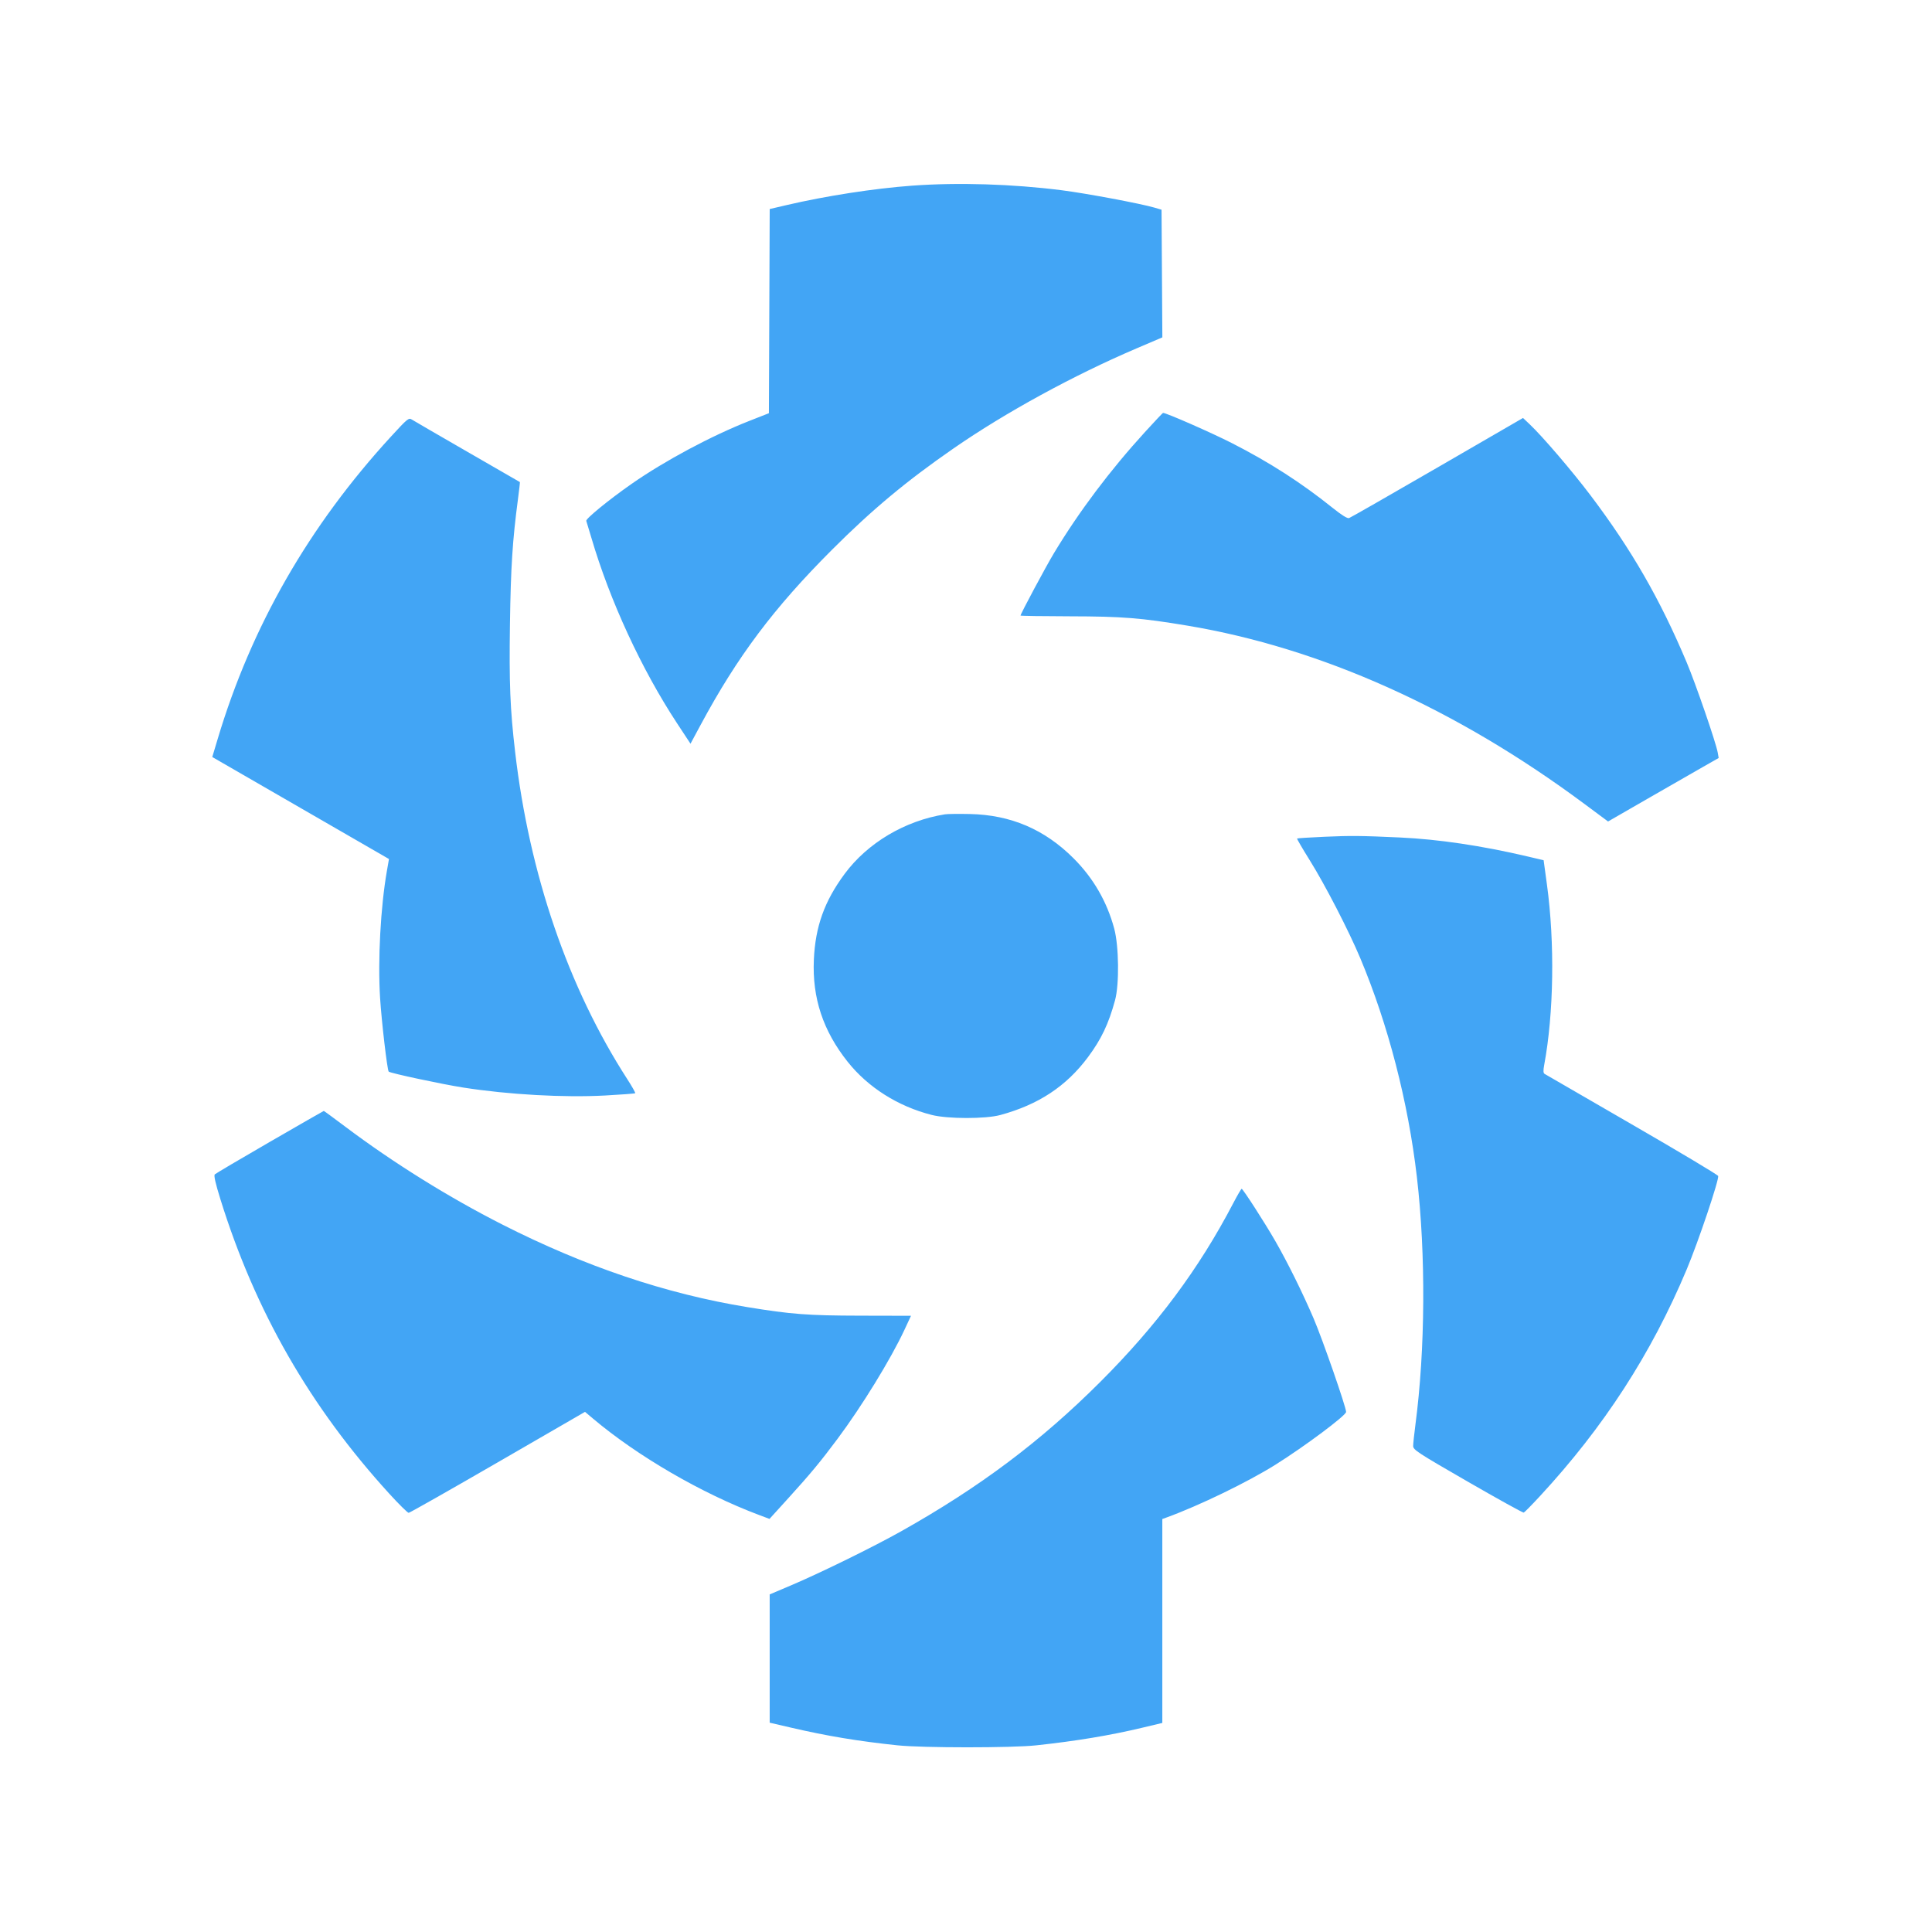
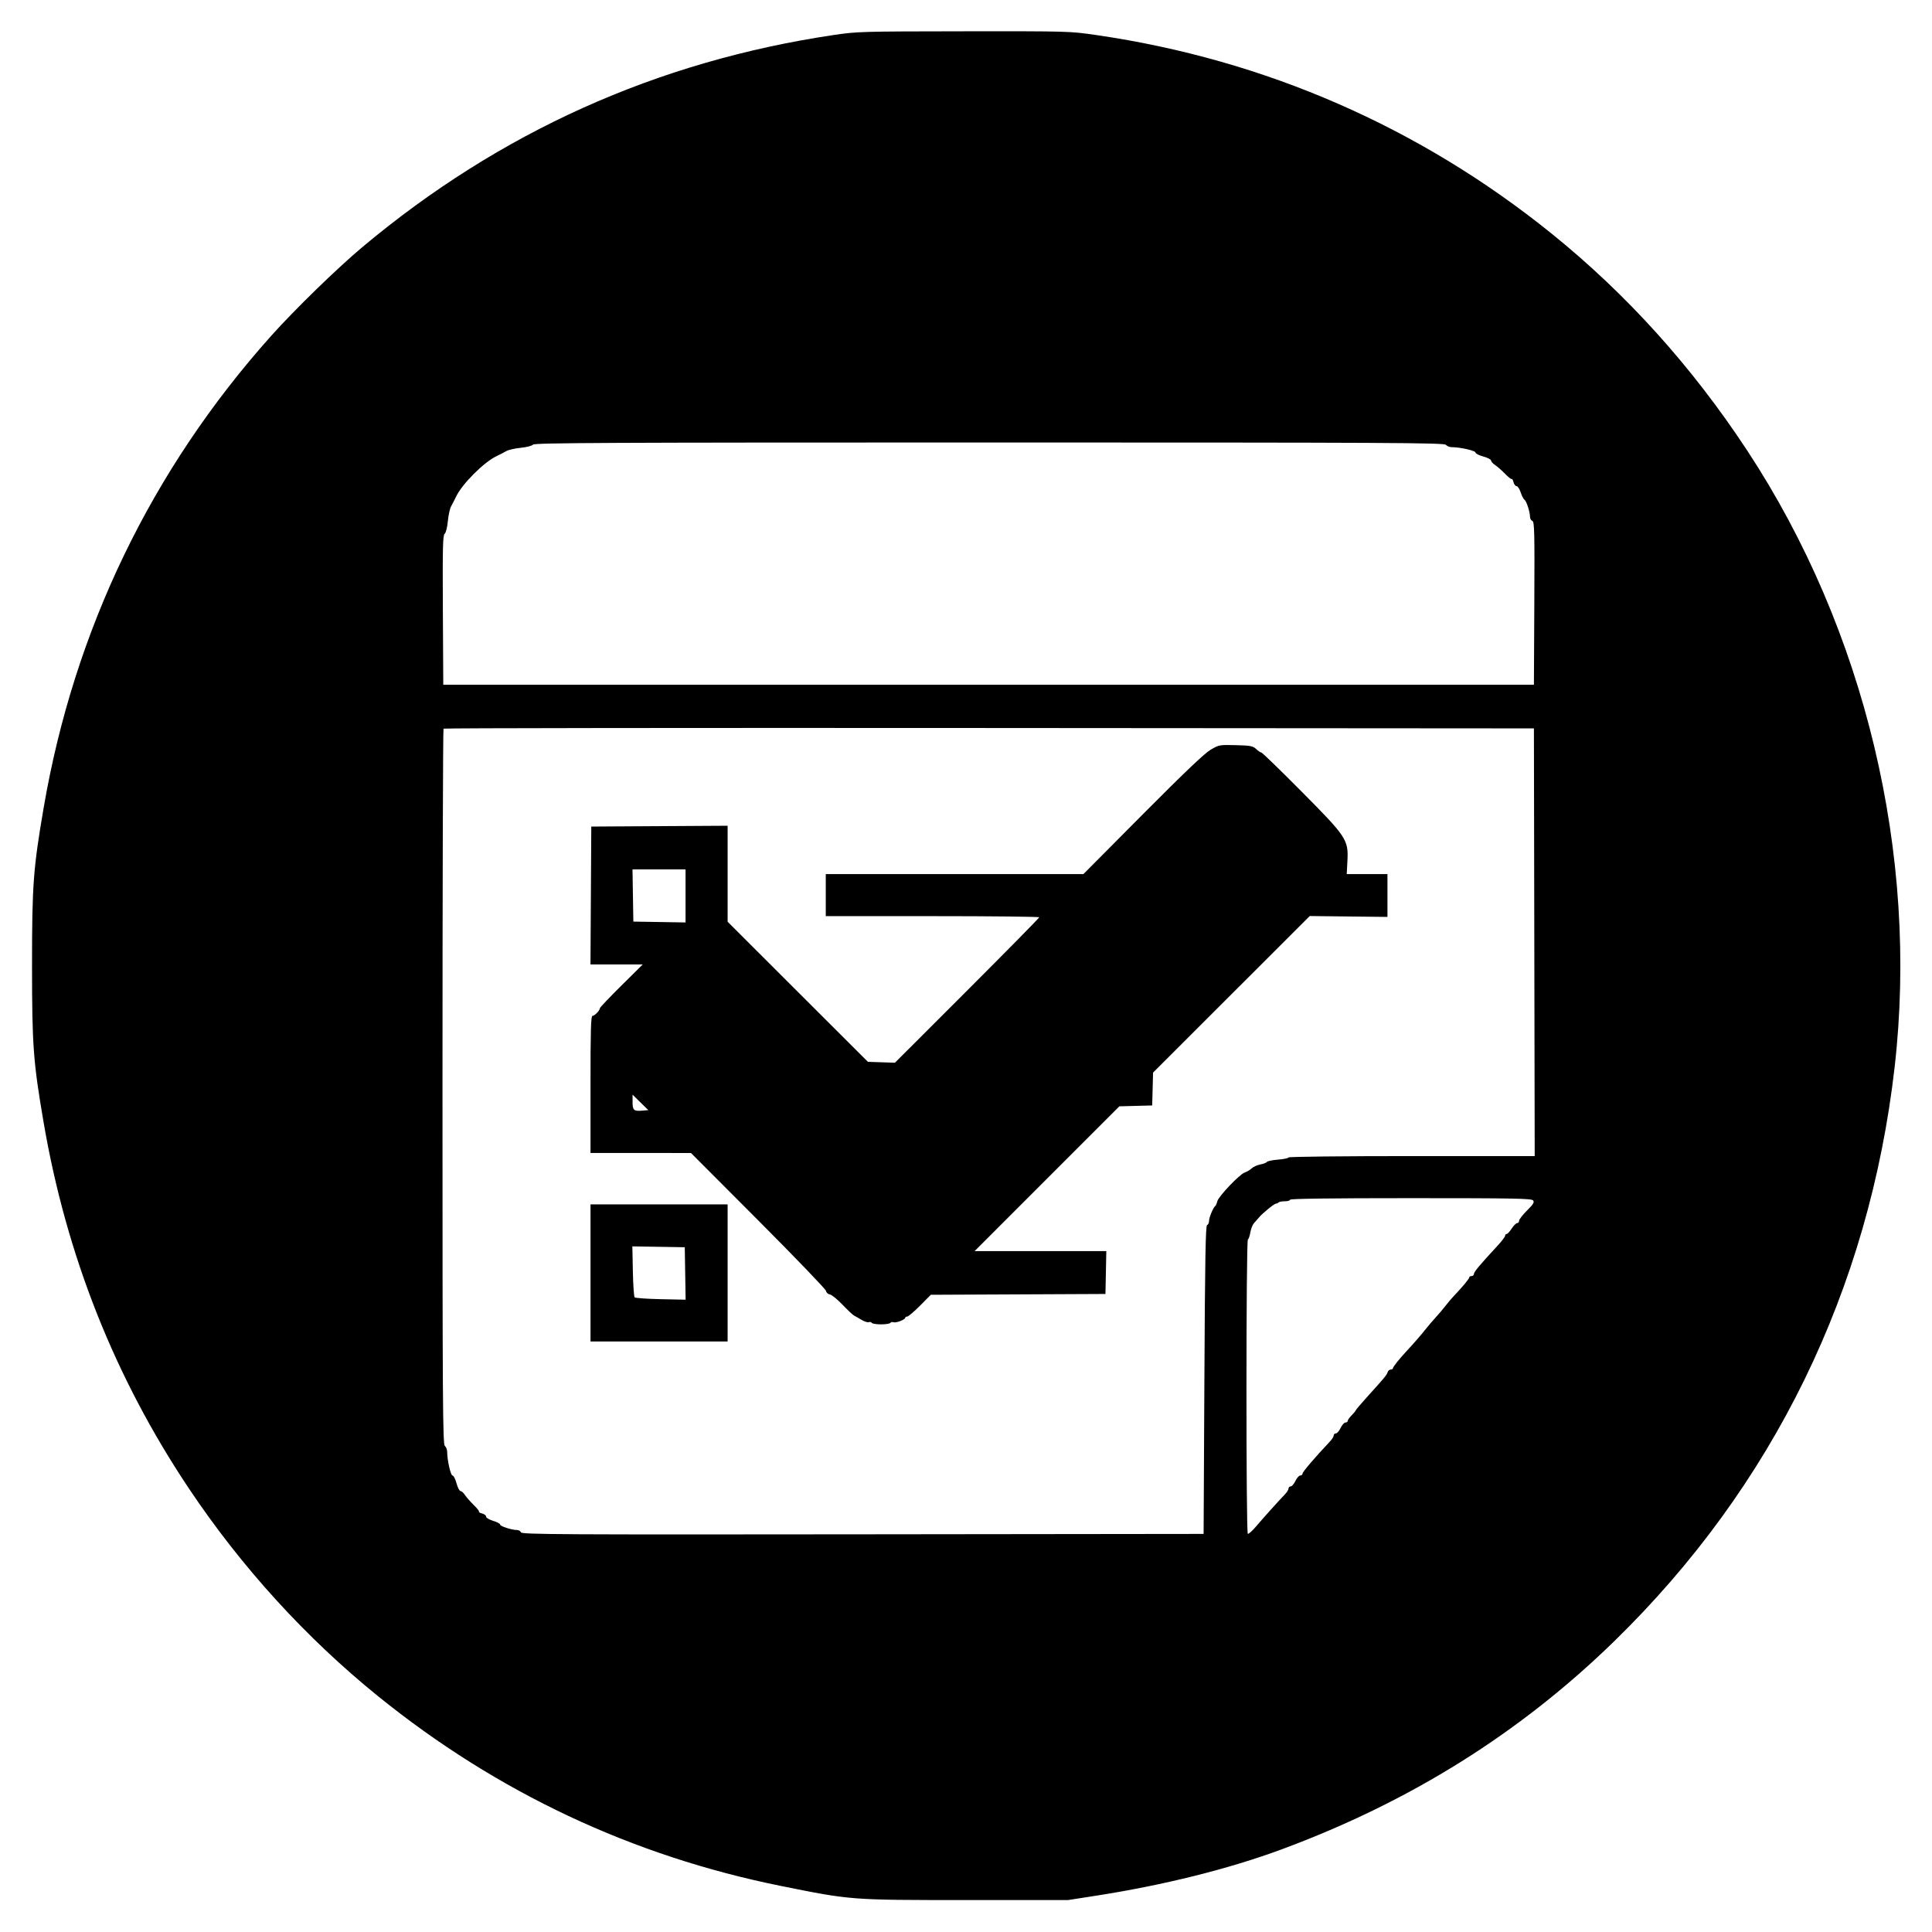
<svg xmlns="http://www.w3.org/2000/svg" width="1240" height="1240">
-   <path d="M585.5 119.157c-24.392 1.775-55.454 6.582-80.743 12.495l-10.743 2.512-.257 65.522-.257 65.523-12.5 4.911c-24.453 9.608-54.301 25.574-75.692 40.488-14.402 10.041-29.52 22.393-29.025 23.713.243.648 1.692 5.443 3.22 10.655 11.868 40.48 32.267 84.639 55.173 119.442l8.503 12.917 6.683-12.417c23.502-43.672 46.807-74.722 84.066-112.002 25.738-25.754 47.825-44.173 78.072-65.109 33.386-23.108 77-46.934 117.761-64.332l16.261-6.94-.261-40.974-.261-40.973-4.5-1.319c-8.958-2.625-43.862-9.169-59.5-11.155-31.749-4.032-66.513-5.102-96-2.957M734.906 277.25c-22.472 24.627-42.334 51.05-58.443 77.75-5.099 8.45-21.464 39.014-21.462 40.083 0 .229 14.287.445 31.75.479 33.627.065 45.612 1.017 75.303 5.978 85.759 14.331 172.63 53.33 254.813 114.394l15.221 11.31 25.706-14.808c14.138-8.144 30.112-17.312 35.497-20.372l9.79-5.564-.61-3.5c-1.096-6.29-14.149-44.185-19.977-58-17.139-40.622-35.248-72.077-61.599-107-11.686-15.488-30.818-37.844-39.039-45.62l-4.356-4.119-55 31.858c-30.25 17.522-55.747 32.106-56.66 32.408-1.079.358-4.75-1.93-10.5-6.543-20.084-16.116-40.545-29.274-64.607-41.547C777.601 277.739 748.585 265 746.461 265c-.207 0-5.407 5.512-11.555 12.25m-483.911 2.889c-52.729 57.452-89.592 121.745-111.254 194.044l-3.501 11.683 56.707 32.735 56.706 32.734-1.326 7.583c-4.069 23.272-5.894 57.248-4.381 81.582.926 14.898 4.591 46.254 5.526 47.28.898.986 34.289 8.122 48.028 10.264 28.958 4.515 64.488 6.499 90.867 5.074 10.377-.56 19.07-1.222 19.319-1.471.248-.248-2.035-4.306-5.074-9.017-37.96-58.843-62.879-131.564-72.005-210.13-3.219-27.711-3.869-43.866-3.307-82.149.534-36.338 1.631-53.441 5.12-79.832.798-6.039 1.368-11.04 1.266-11.112-.102-.073-15.261-8.815-33.686-19.427-18.425-10.613-34.464-19.919-35.642-20.682-2.027-1.312-2.739-.735-13.363 10.841M606.5 522.653c-25.669 4.073-49.712 18.357-64.437 38.283-12.956 17.531-18.769 33.768-19.713 55.064-1.087 24.502 5.901 45.6 21.676 65.452 13.091 16.473 32.315 28.634 53.974 34.141 10.222 2.599 34.507 2.629 44 .054 24.469-6.637 42.328-18.418 56.253-37.107 8.576-11.511 13.261-21.347 17.403-36.54 2.782-10.202 2.502-34.762-.523-46-4.654-17.286-13.403-32.422-26.057-45.076-18.639-18.639-40.322-27.911-66.576-28.47-7.15-.152-14.35-.062-16 .199m243.676 14.396c-9.529.421-17.487.928-17.685 1.126-.198.198 3.43 6.427 8.061 13.843 9.872 15.805 25.076 45.255 32.515 62.982 17.89 42.628 30.726 92.267 36.33 140.5 5.776 49.707 5.41 110.661-.955 158.936-.793 6.015-1.442 12.144-1.442 13.62 0 2.476 2.712 4.248 35.027 22.888 19.264 11.113 35.44 20.059 35.946 19.88.506-.178 5.205-4.957 10.444-10.619 40.968-44.285 71.417-91.321 94.113-145.385 7.518-17.906 21.003-57.989 20.208-60.062-.302-.785-25.229-15.681-55.393-33.103-30.165-17.421-55.37-32.011-56.011-32.422-.843-.54-.908-2.132-.233-5.74 6.158-32.924 6.854-78.418 1.771-115.688l-2.141-15.695-10.616-2.49c-29.261-6.862-56.983-10.974-81.615-12.105-25.026-1.149-31.483-1.212-48.324-.466M173.193 732.877c-18.869 10.91-34.771 20.301-35.338 20.868-.708.708.416 5.685 3.59 15.893 22.372 71.955 57.534 133.26 108.468 189.112 6.144 6.737 11.715 12.235 12.379 12.217.665-.019 26.402-14.607 57.195-32.419l55.987-32.386 5.013 4.231c28.719 24.239 69.849 48.122 106.705 61.961l6.691 2.512 11.972-13.183c14.282-15.727 20.74-23.512 31.675-38.183 15.78-21.171 34.174-51.134 42.972-70l4.197-9-32.6-.072c-33.662-.073-44.236-.877-72.599-5.517-52.086-8.52-104.017-26.026-157-52.926-34.47-17.5-69.941-39.589-100.682-62.699-7.525-5.657-13.825-10.277-14-10.266-.175.011-15.756 8.946-34.625 19.857M791.52 772.25c-22.058 42.207-48.977 78.371-85.449 114.795-38.124 38.072-77.236 67.416-127.546 95.69-17.969 10.099-51.743 26.686-70.775 34.76l-13.75 5.834v82.327l13.75 3.194c23.233 5.395 43.059 8.689 68.25 11.336 16.09 1.691 73.361 1.705 89 .021 25.772-2.774 47.439-6.375 68.25-11.344l12.75-3.045V974.95l2.75-1.001c20.982-7.643 52.157-22.755 69.847-33.859 18.882-11.852 45.274-31.559 45.357-33.868.102-2.831-15.119-46.644-20.841-59.99-7.171-16.726-16.651-35.878-24.655-49.808-6.712-11.68-20.708-33.401-21.531-33.415-.315-.005-2.748 4.154-5.407 9.241" fill="#42a5f5" fill-rule="evenodd" />
+   <path d="M534.864 22.501C421.571 39.398 320.823 84.729 232.769 158.427c-16.155 13.521-43.641 40.256-58.676 57.073-76.948 86.069-126.568 188.99-146.083 303-6.683 39.046-7.453 49.482-7.453 101 0 51.525.773 61.993 7.456 101 14.644 85.458 45.686 163.684 93.141 234.715 33.747 50.513 75.348 96.178 121.785 133.684 76.244 61.582 162.897 102.334 258.561 121.6 44.936 9.049 44.298 9.001 118.5 9.001h65.5l17.75-2.761c43.68-6.796 85.465-17.23 119.495-29.84 82.39-30.529 152.78-74.573 213.139-133.363 102.117-99.465 163.766-225.631 180.131-368.645 15.593-136.274-18.974-280.781-94.685-395.825-35.386-53.768-77.154-100.103-125.269-138.965C911.278 81.622 811.888 38.243 703.735 22.515c-17.118-2.49-17.697-2.506-85.235-2.427-65.872.078-68.489.154-83.636 2.413M342.106 285.372c-.632.762-4.138 1.668-7.879 2.037-3.708.365-7.863 1.307-9.234 2.094-1.371.786-4.293 2.297-6.493 3.358-7.957 3.836-21.781 17.655-25.649 25.639-1.066 2.2-2.571 5.139-3.344 6.531-.774 1.393-1.706 5.668-2.073 9.5-.386 4.035-1.253 7.44-2.06 8.086-1.163.933-1.351 9.038-1.134 49l.26 47.883h700l.259-52.278c.227-45.844.073-52.349-1.25-52.857-.83-.318-1.509-1.491-1.509-2.606 0-3.125-2.267-10.176-3.524-10.96-.618-.386-1.725-2.523-2.46-4.75-.735-2.227-1.931-4.049-2.657-4.049s-1.609-1.146-1.96-2.547c-.352-1.4-.874-2.312-1.161-2.025-.286.287-2.228-1.238-4.315-3.388s-4.948-4.666-6.359-5.59c-1.41-.924-2.564-2.222-2.564-2.884 0-.663-2.25-1.817-5-2.566-2.75-.749-5-1.909-5-2.578 0-1.189-9.924-3.422-15.209-3.422-1.401 0-3.106-.675-3.791-1.5-1.101-1.327-34.882-1.5-293-1.5-246.064 0-291.933.215-292.894 1.372m-57.438 182.293c-.367.368-.668 103.813-.668 229.879 0 202.523.175 229.356 1.5 230.456.825.685 1.5 2.39 1.5 3.791 0 5.285 2.233 15.209 3.422 15.209.669 0 1.829 2.25 2.578 5 .749 2.75 1.903 5 2.566 5 .662 0 1.96 1.154 2.884 2.564.924 1.411 3.44 4.272 5.59 6.359 2.15 2.087 3.675 4.029 3.388 4.315-.287.287.625.809 2.025 1.161 1.401.351 2.547 1.256 2.547 2.01 0 .761 2.002 1.961 4.5 2.699 2.475.731 4.5 1.812 4.5 2.403 0 1.093 7.49 3.489 10.907 3.489 1.034 0 2.138.676 2.455 1.502.511 1.331 25.508 1.474 219.357 1.25L772.5 984.5l.5-98.917c.394-77.887.766-99.005 1.75-99.333.688-.229 1.25-1.435 1.25-2.68 0-2.207 2.672-8.572 4.018-9.57.371-.275.95-1.625 1.287-3 .776-3.169 14.4-17.454 17.621-18.476 1.331-.423 3.321-1.608 4.422-2.634 1.101-1.026 3.611-2.161 5.577-2.522 1.966-.361 3.856-1.089 4.199-1.617.343-.529 3.606-1.2 7.25-1.493 3.644-.292 6.626-.92 6.626-1.395 0-.477 35.356-.863 79.004-.863h79.003l-.253-137.25-.254-137.25-349.582-.251c-192.27-.139-349.882.049-350.25.416m492.274 13.575c-3.857 2.262-17.192 14.968-43.564 41.51L695.372 561H530v27h68.5c37.675 0 68.499.337 68.499.75-.001.413-20.84 21.581-46.31 47.042l-46.308 46.291-8.67-.291-8.67-.292-45.02-44.952L467 591.595v-61.616l-43.75.26-43.75.261-.26 44.25-.261 44.25 16.761.012 16.76.011-13.75 13.623c-7.562 7.492-13.75 14.007-13.75 14.477 0 1.414-3.353 4.877-4.722 4.877-1.018 0-1.278 8.957-1.278 44v44l32.25.01 32.25.009 43.129 43.241c23.721 23.782 43.301 44.14 43.51 45.24.211 1.108 1.321 2.135 2.488 2.302 1.159.166 4.817 3.137 8.13 6.601 3.312 3.464 6.635 6.595 7.383 6.956.748.362 2.883 1.579 4.745 2.705 1.862 1.125 3.985 1.816 4.718 1.535.733-.281 1.599-.081 1.924.445.325.526 3.013.956 5.973.956s5.648-.43 5.973-.956c.325-.526 1.239-.708 2.031-.404 1.578.605 7.496-1.671 7.496-2.884 0-.416.575-.756 1.277-.756s4.399-3.146 8.215-6.992l6.938-6.992 56.035-.258 56.035-.258.278-13.75.278-13.75h-84.548l46.46-46.468 46.461-46.469 10.535-.281 10.536-.282.282-10.545.282-10.545 50.275-50.239 50.276-50.24 24.942.285 24.943.284v-27.498l-13.071-.001-13.07-.001.441-8.404c.715-13.637-.439-15.379-29.696-44.846-13.516-13.613-25.002-24.75-25.525-24.75-.523 0-2.021-1.006-3.331-2.236-2.11-1.983-3.592-2.268-13.064-2.51-10.478-.269-10.791-.211-16.242 2.986m-370.716 93.51l.274 16.75 16.75.274 16.75.274V558h-34.048l.274 16.75M406 707.319c0 5.318.785 5.988 6.445 5.498l3.655-.317-5.05-4.962-5.05-4.963v4.744M828 770c0 .55-1.5 1-3.333 1-1.834 0-3.671.337-4.084.75-.412.413-1.143.75-1.624.75-1.079 0-8.817 6.308-10.919 8.9a79.007 79.007 0 01-3.184 3.645c-.905.959-1.956 3.589-2.337 5.844-.381 2.255-1.104 4.354-1.606 4.665-1.178.728-1.224 188.136-.046 188.864.477.295 2.839-1.797 5.25-4.648 4.564-5.399 14.574-16.533 18.57-20.656 1.272-1.313 2.313-3 2.313-3.75s.624-1.364 1.386-1.364c.762 0 2.134-1.575 3.047-3.5.913-1.925 2.315-3.5 3.114-3.5.799 0 1.453-.566 1.453-1.258 0-1.049 8.195-10.623 17.75-20.737 1.237-1.31 2.25-2.972 2.25-3.694 0-.721.624-1.311 1.386-1.311.762 0 2.134-1.575 3.047-3.5.913-1.925 2.315-3.5 3.114-3.5.799 0 1.453-.47 1.453-1.045s1.079-2.125 2.398-3.444c1.318-1.318 2.556-2.814 2.75-3.324.193-.509 3.36-4.247 7.036-8.307 11.4-12.587 12.809-14.283 13.389-16.108.309-.975 1.206-1.772 1.994-1.772s1.433-.353 1.433-.785c0-.905 3.946-5.862 9-11.306 4.907-5.286 9.001-10.007 12.5-14.416 1.65-2.079 4.505-5.403 6.344-7.387 1.839-1.983 4.539-5.181 6-7.105 1.461-1.925 4.006-4.911 5.656-6.636 5.25-5.488 9.5-10.64 9.5-11.516 0-.467.675-.849 1.5-.849s1.5-.62 1.5-1.378c0-1.29 3.846-5.877 15.25-18.187 2.612-2.821 4.75-5.647 4.75-6.282 0-.634.446-1.153.991-1.153.545 0 2.007-1.569 3.25-3.488 1.242-1.918 2.822-3.493 3.509-3.5.688-.006 1.25-.693 1.25-1.525s2.283-3.784 5.073-6.56c4.137-4.114 4.852-5.312 3.878-6.487-1.022-1.231-12.435-1.44-78.573-1.44-50.919 0-77.378.342-77.378 1m-449 47v44h88v-88h-88v44m27.181-1.105c.175 8.769.693 16.318 1.15 16.774.458.457 8.006.983 16.775 1.169l15.943.339-.274-16.839-.275-16.838-16.819-.274-16.819-.275.319 15.944" fill="undefined" fill-rule="evenodd" />
</svg>
